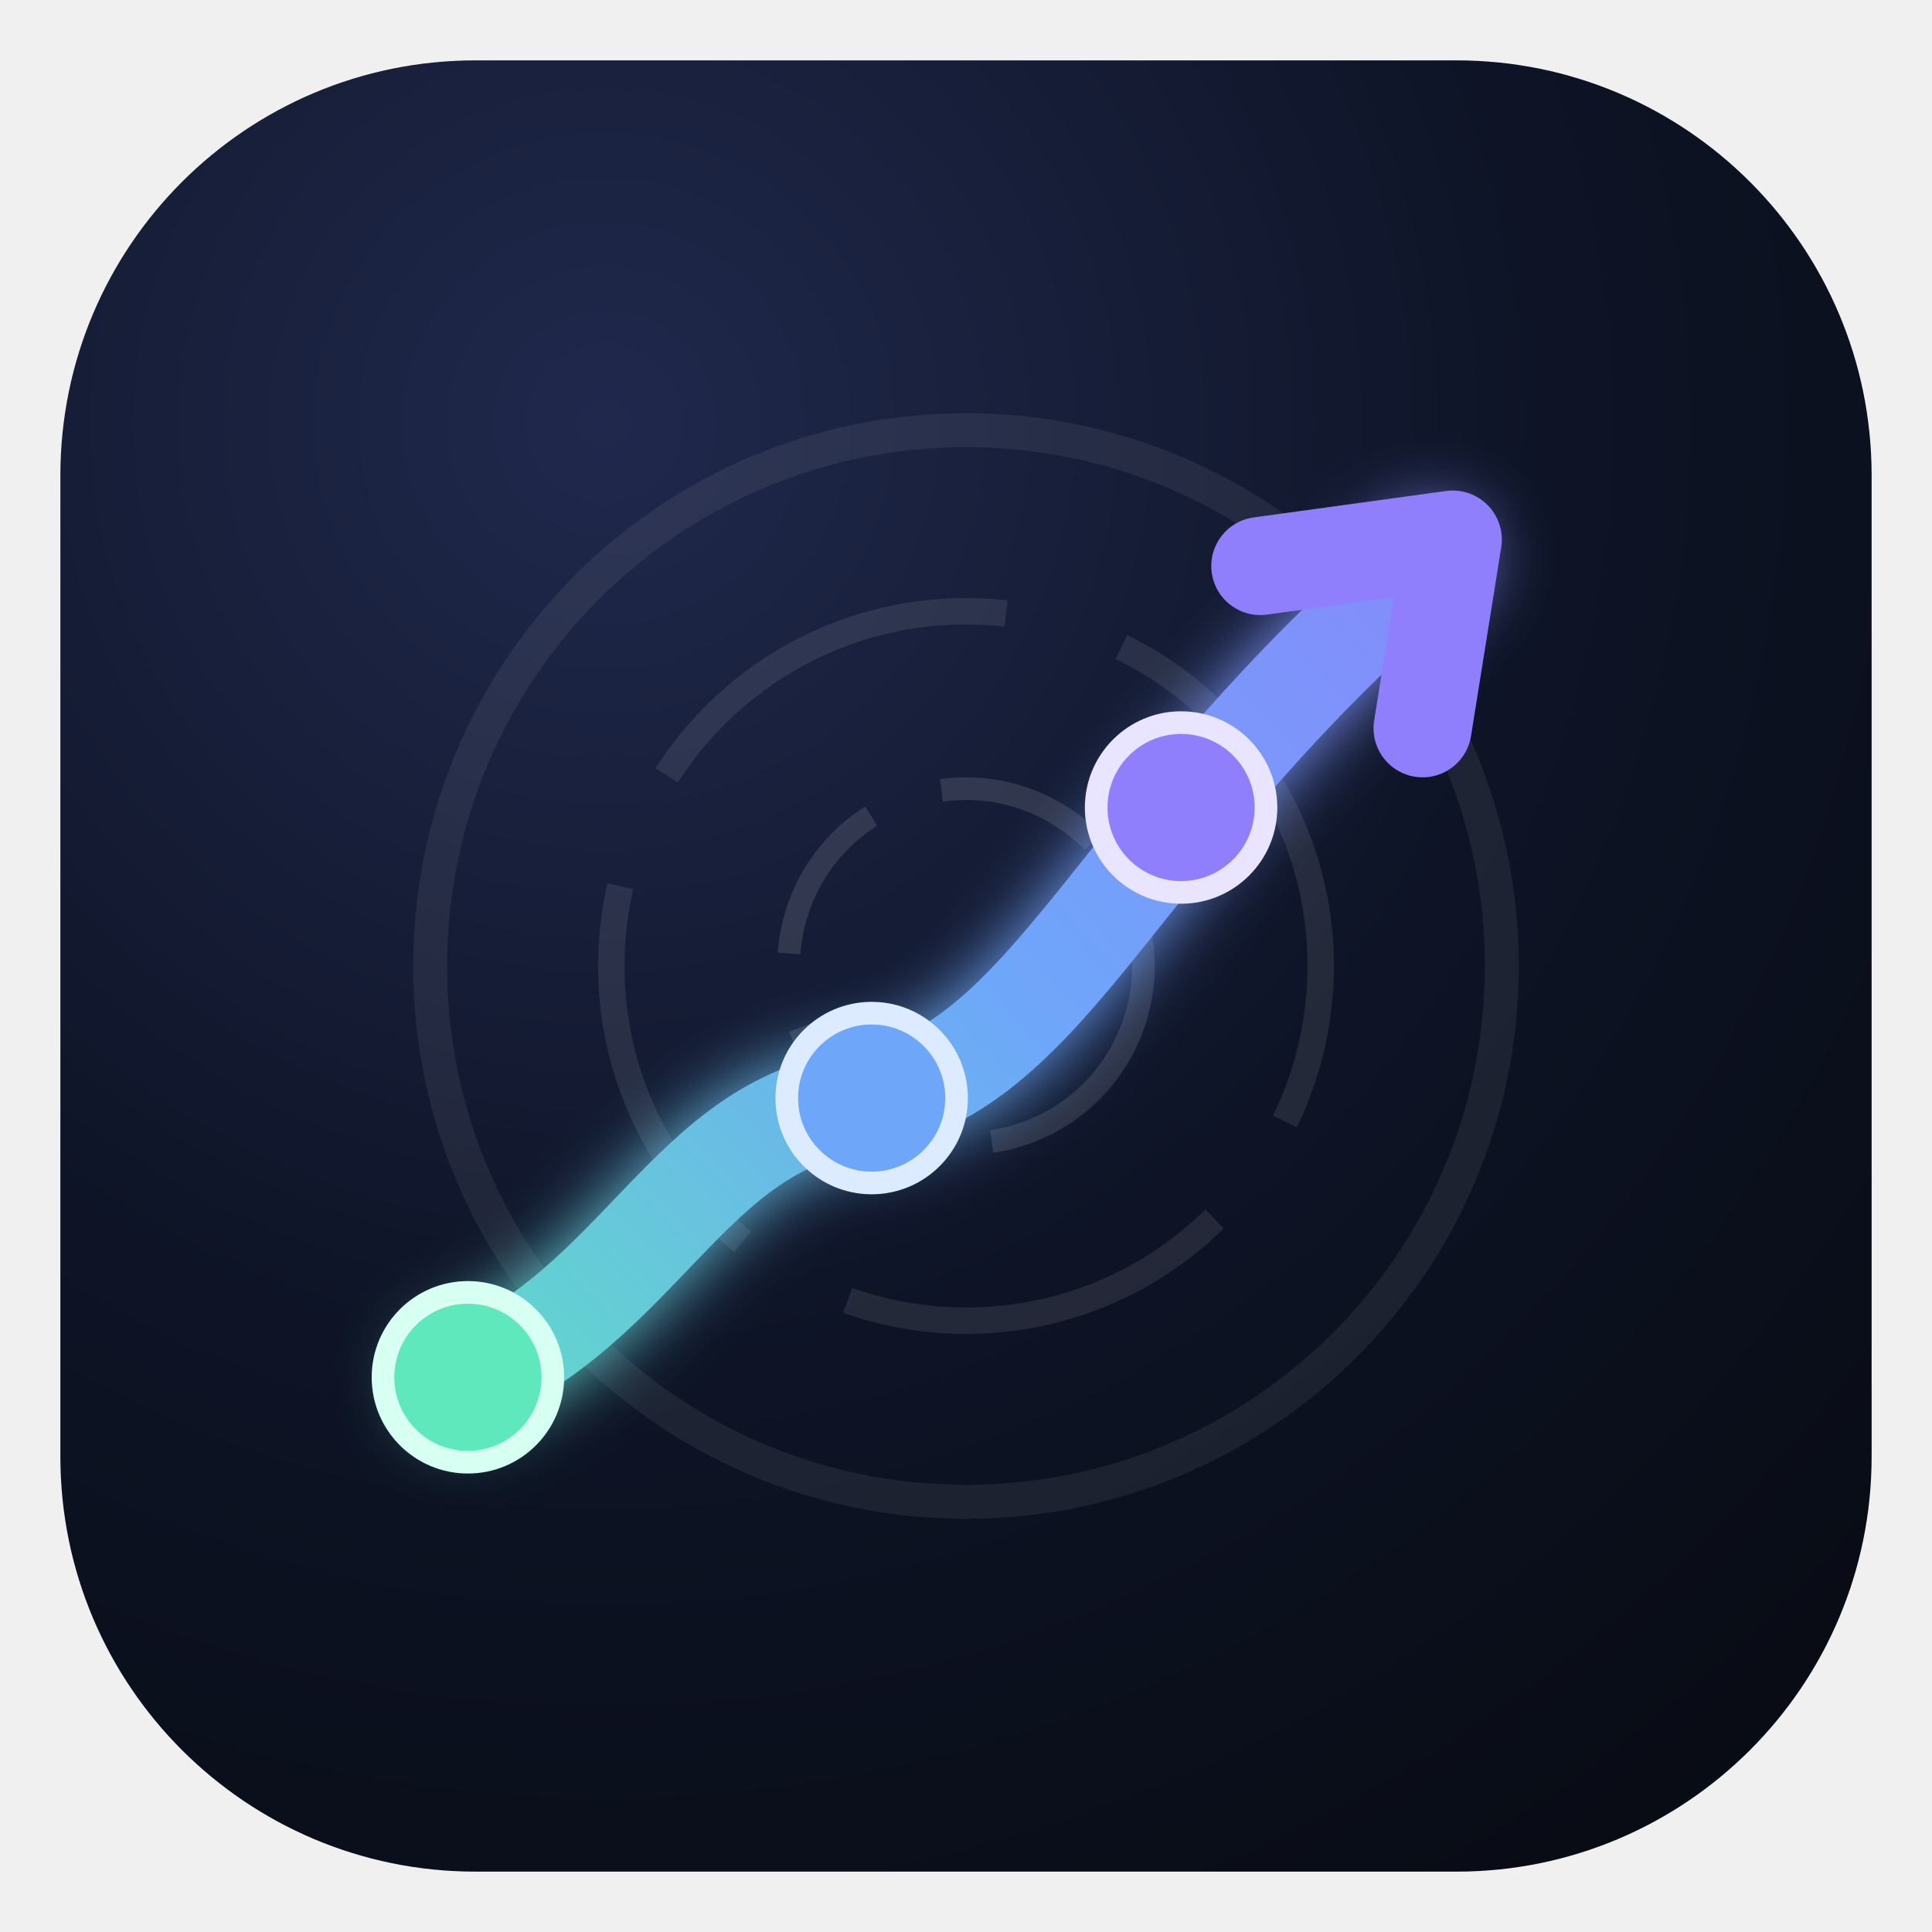
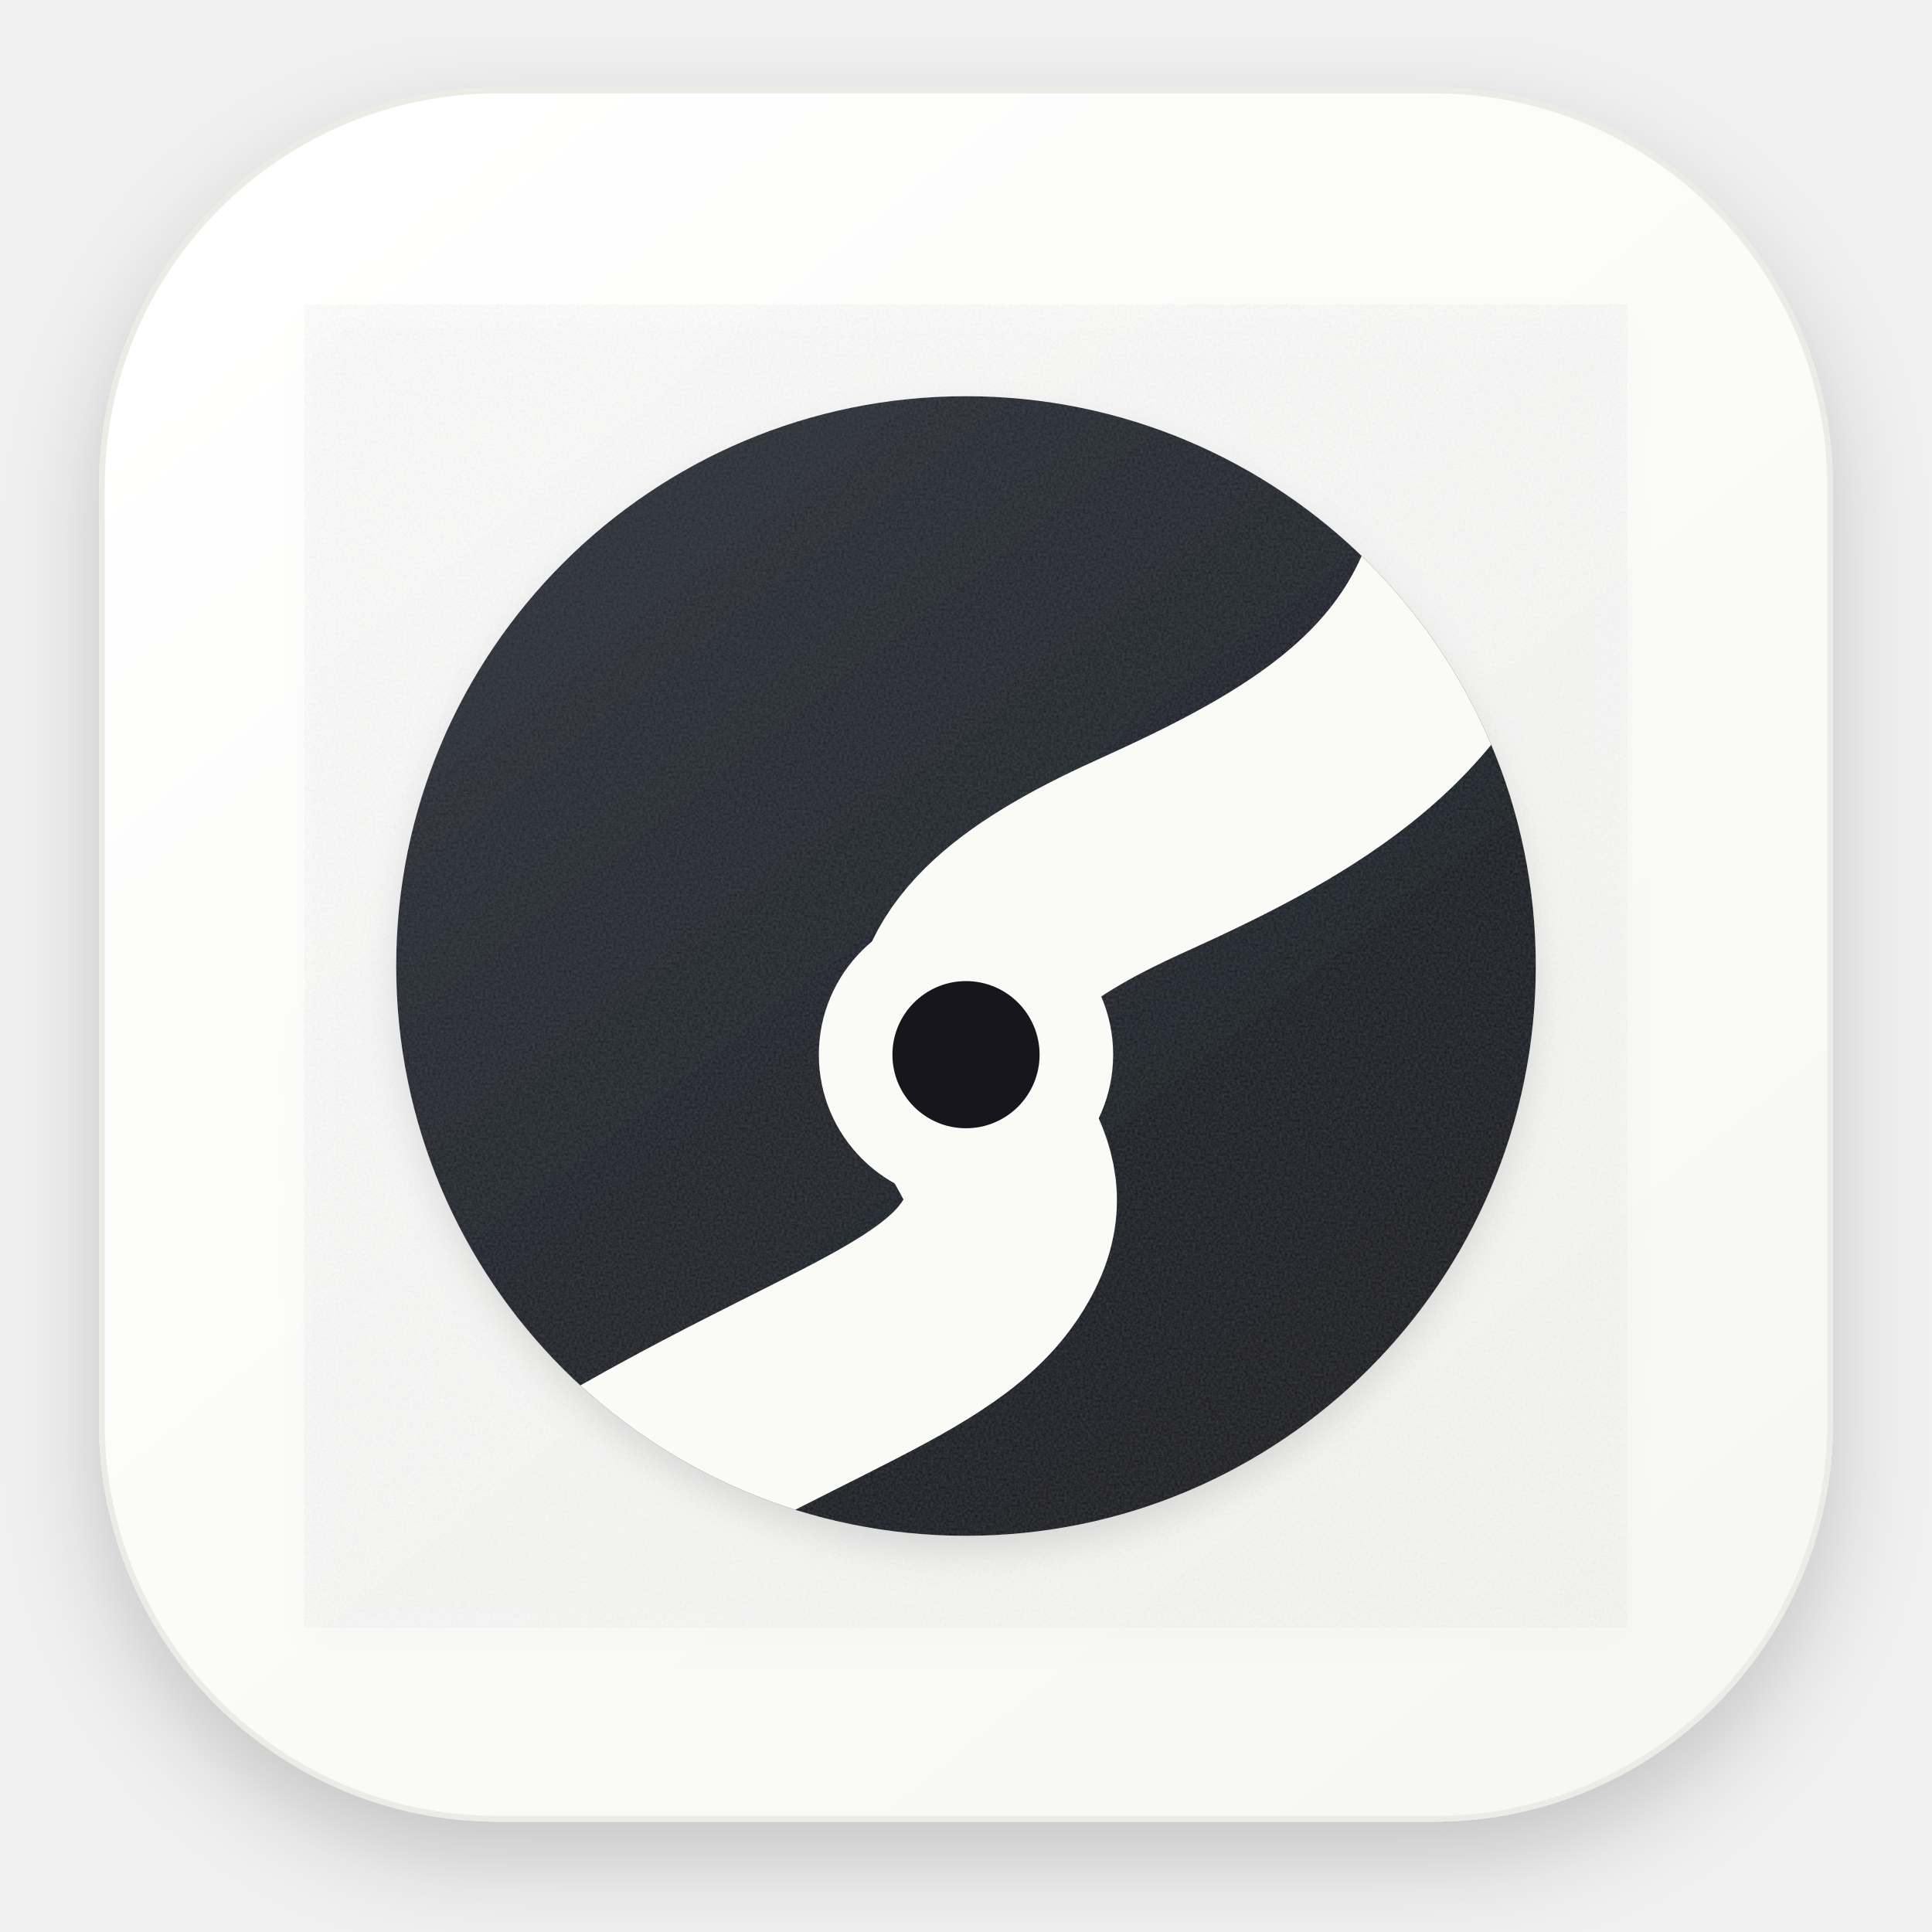
- <svg xmlns="http://www.w3.org/2000/svg" width="1024" height="1024" viewBox="0 0 1024 1024">
+ <svg xmlns="http://www.w3.org/2000/svg" width="1024" height="1024" viewBox="0 0 1024 1024" role="img" aria-labelledby="title description">
  <defs>
-     <radialGradient id="background" cx="30%" cy="20%" r="100%">
-       <stop offset="0" stop-color="#20294D" />
-       <stop offset="0.52" stop-color="#0E1426" />
-       <stop offset="1" stop-color="#080B13" />
-     </radialGradient>
-     <linearGradient id="signal" x1="170" y1="810" x2="850" y2="180" gradientUnits="userSpaceOnUse">
-       <stop offset="0" stop-color="#5EE8BC" />
-       <stop offset="0.5" stop-color="#6EA6FA" />
-       <stop offset="1" stop-color="#8F7FFC" />
+     <linearGradient id="tile" x1="170" y1="100" x2="835" y2="920" gradientUnits="userSpaceOnUse">
+       <stop offset="0" stop-color="#FFFFFF" />
+       <stop offset="1" stop-color="#F7F7F3" />
    </linearGradient>
-     <filter id="glow" x="-30%" y="-30%" width="160%" height="160%">
-       <feGaussianBlur stdDeviation="18" result="blur" />
-       <feMerge>
-         <feMergeNode in="blur" />
-         <feMergeNode in="SourceGraphic" />
-       </feMerge>
+     <linearGradient id="field" x1="314" y1="244" x2="734" y2="780" gradientUnits="userSpaceOnUse">
+       <stop offset="0" stop-color="#292C34" />
+       <stop offset="0.44" stop-color="#1D1F25" />
+       <stop offset="1" stop-color="#101115" />
+     </linearGradient>
+     <filter id="tileShadow" x="-20%" y="-20%" width="140%" height="150%">
+       <feDropShadow dx="0" dy="20" stdDeviation="24" flood-color="#13151A" flood-opacity="0.18" />
    </filter>
+     <filter id="fieldShadow" x="-25%" y="-25%" width="150%" height="160%">
+       <feDropShadow dx="0" dy="9" stdDeviation="10" flood-color="#13151A" flood-opacity="0.18" />
+     </filter>
+     <filter id="fieldTexture" x="-8%" y="-8%" width="116%" height="116%">
+       <feTurbulence type="fractalNoise" baseFrequency="0.72" numOctaves="2" seed="17" result="grain" />
+       <feColorMatrix in="grain" type="matrix" values="0.055 0 0 0 0.44  0 0.055 0 0 0.46  0 0 0.055 0 0.50  0 0 0 0.16 0" result="fineGrain" />
+       <feBlend in="SourceGraphic" in2="fineGrain" mode="soft-light" />
+     </filter>
+     <clipPath id="fieldClip">
+       <circle cx="512" cy="512" r="302" />
+     </clipPath>
  </defs>
-   <rect x="32" y="32" width="960" height="960" rx="220" fill="url(#background)" />
-   <circle cx="512" cy="512" r="284" fill="none" stroke="#FFFFFF" stroke-opacity="0.07" stroke-width="18" />
-   <circle cx="512" cy="512" r="188" fill="none" stroke="#FFFFFF" stroke-opacity="0.09" stroke-width="14" stroke-dasharray="210 64" transform="rotate(-38 512 512)" />
-   <circle cx="512" cy="512" r="94" fill="none" stroke="#FFFFFF" stroke-opacity="0.12" stroke-width="12" stroke-dasharray="88 40" transform="rotate(28 512 512)" />
-   <path d="M245 731 C340 692 365 596 454 584 C558 570 589 441 760 296" fill="none" stroke="url(#signal)" stroke-width="54" stroke-linecap="round" stroke-linejoin="round" filter="url(#glow)" />
-   <path d="M668 300 L770 286 L754 386" fill="none" stroke="#8F7FFC" stroke-width="52" stroke-linecap="round" stroke-linejoin="round" />
-   <circle cx="248" cy="730" r="45" fill="#5EE8BC" stroke="#D7FFF2" stroke-width="12" />
-   <circle cx="462" cy="582" r="45" fill="#6EA6FA" stroke="#DCEBFF" stroke-width="12" />
-   <circle cx="626" cy="428" r="45" fill="#8F7FFC" stroke="#E9E4FF" stroke-width="12" />
+   <rect x="54" y="48" width="916" height="916" rx="210" fill="url(#tile)" stroke="#ECECE7" stroke-width="3" filter="url(#tileShadow)" />
+   <g filter="url(#fieldShadow)">
+     <circle cx="512" cy="512" r="302" fill="url(#field)" filter="url(#fieldTexture)" />
+     <g clip-path="url(#fieldClip)">
+       <path d="M786 274C768 373 688 416 604 454C540 483 502 513 507 558C512 603 557 621 524 669C491 717 404 734 262 828" fill="none" stroke="#FAFAF7" stroke-width="112" stroke-linecap="square" stroke-linejoin="round" />
+       <circle cx="512" cy="559" r="78" fill="#FAFAF7" />
+     </g>
+     <circle cx="512" cy="559" r="39" fill="#17181C" />
+   </g>
</svg>
